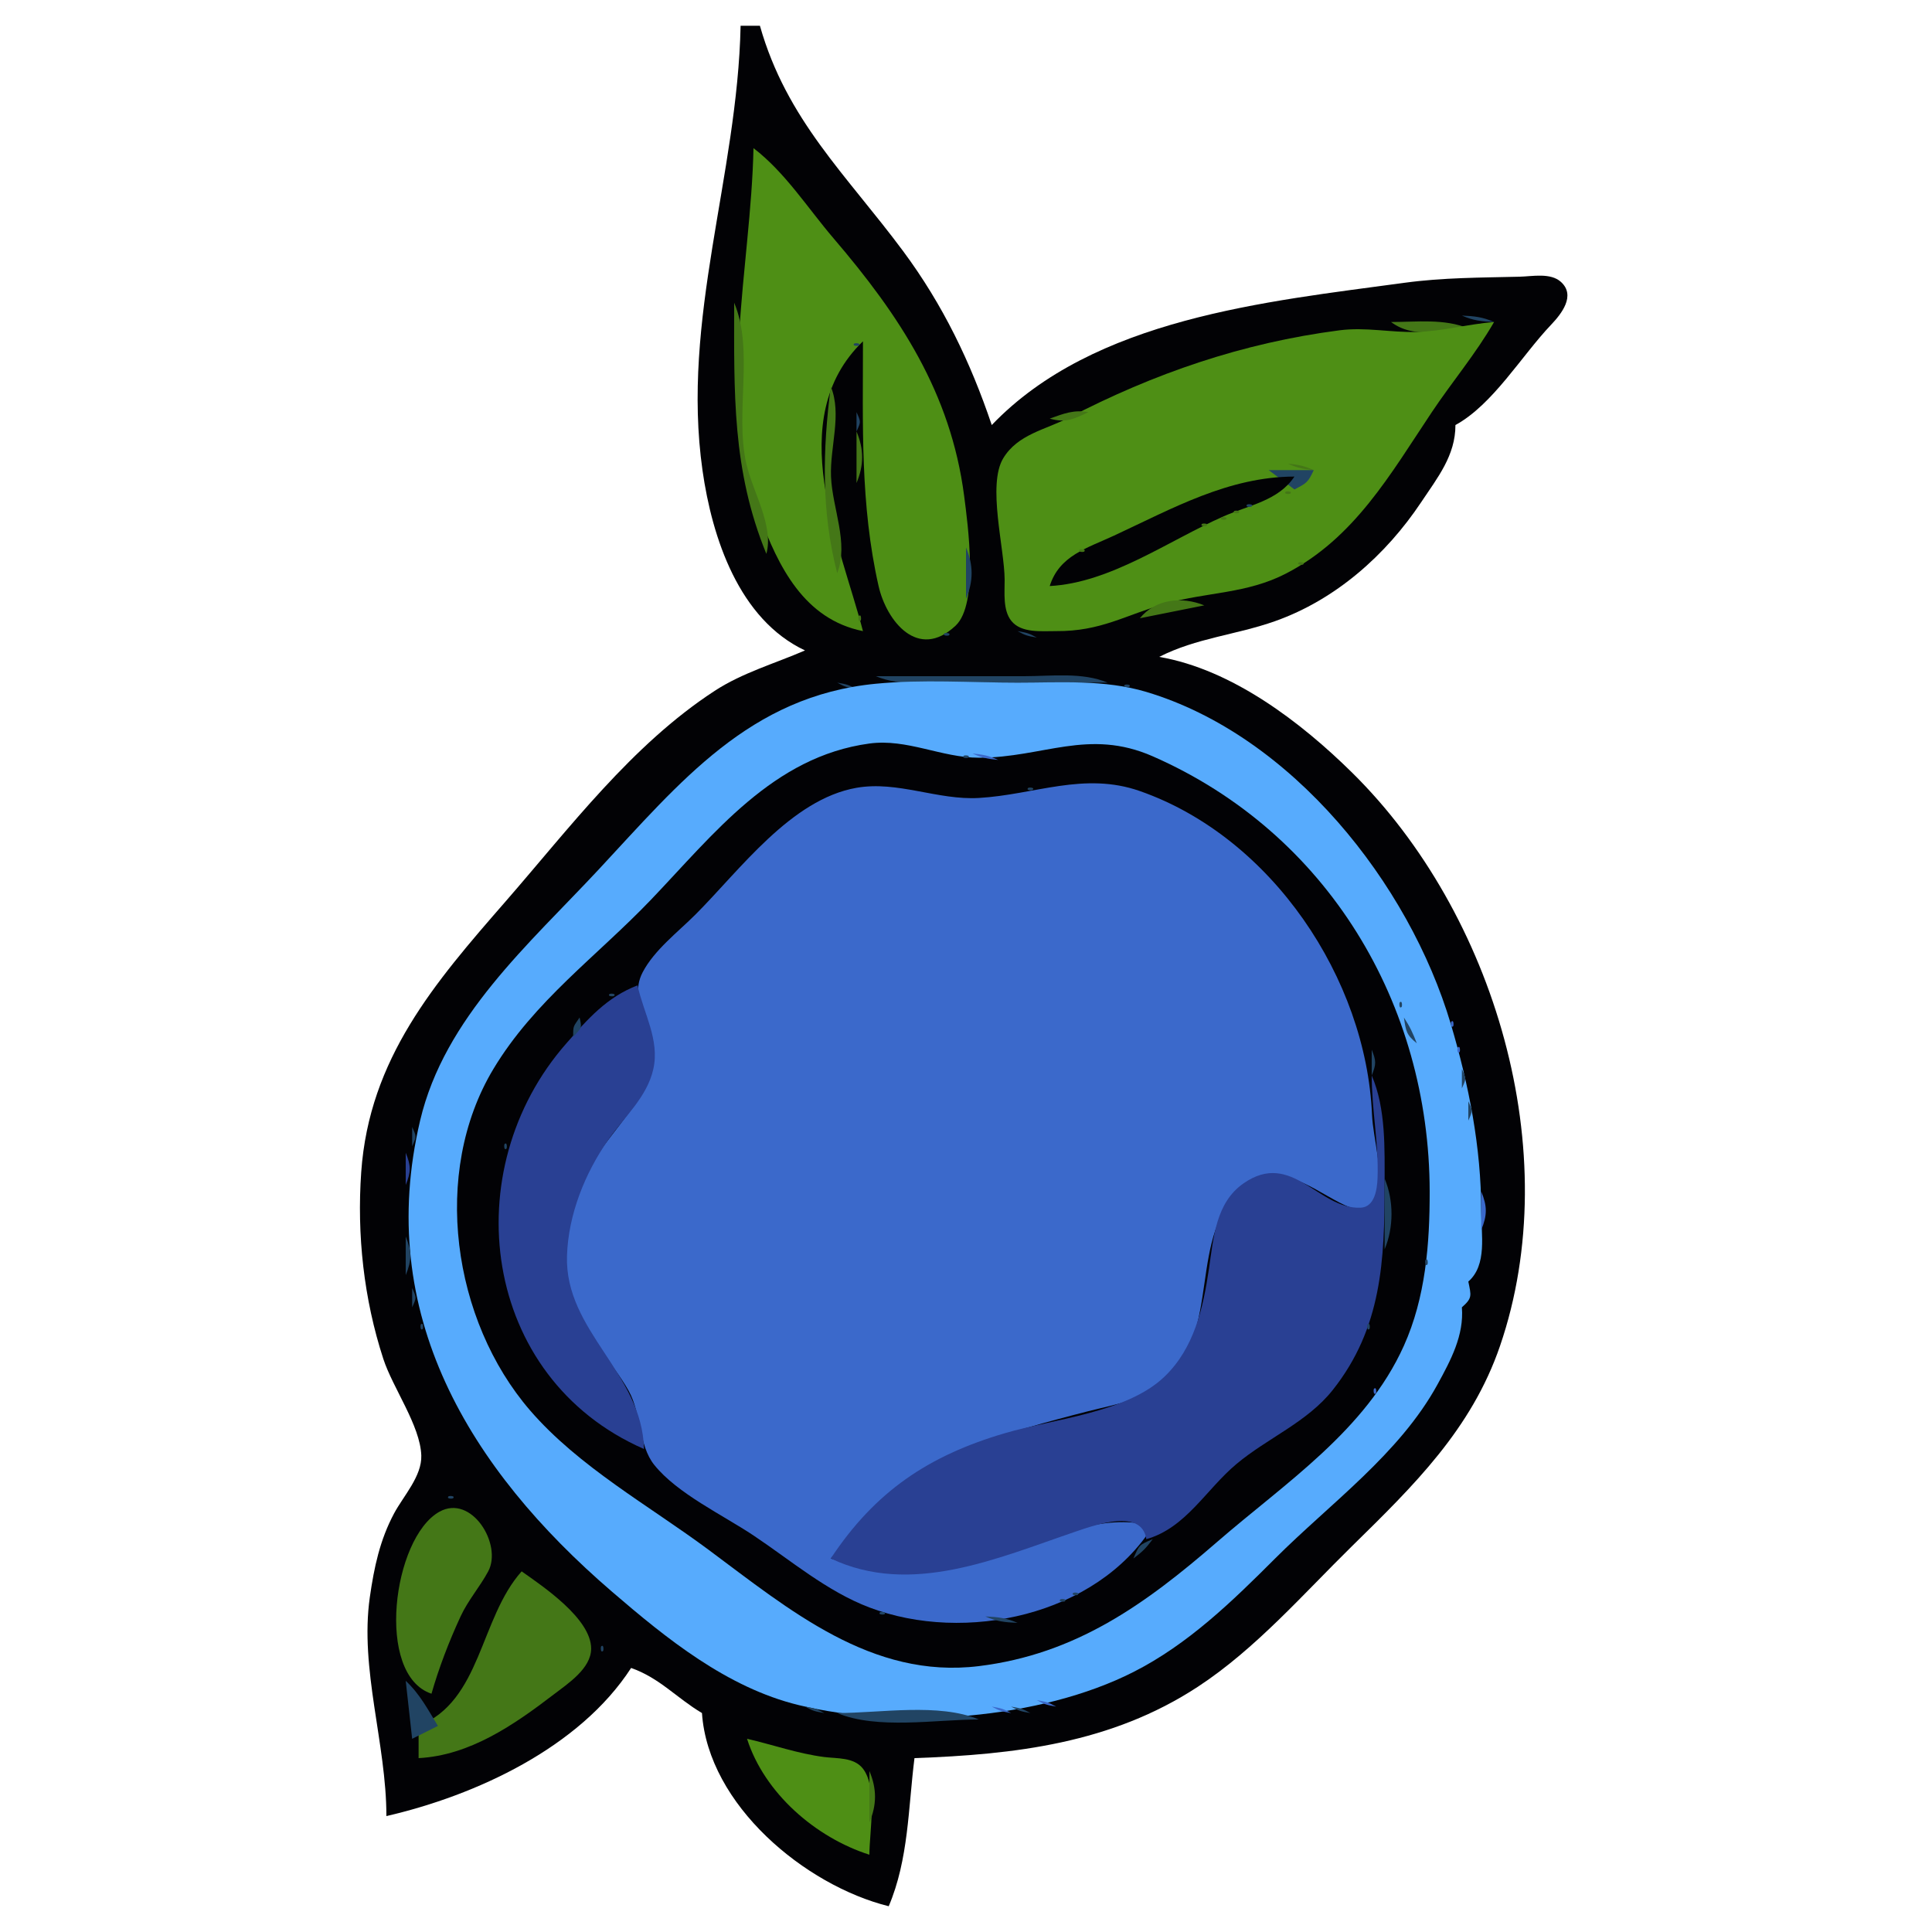
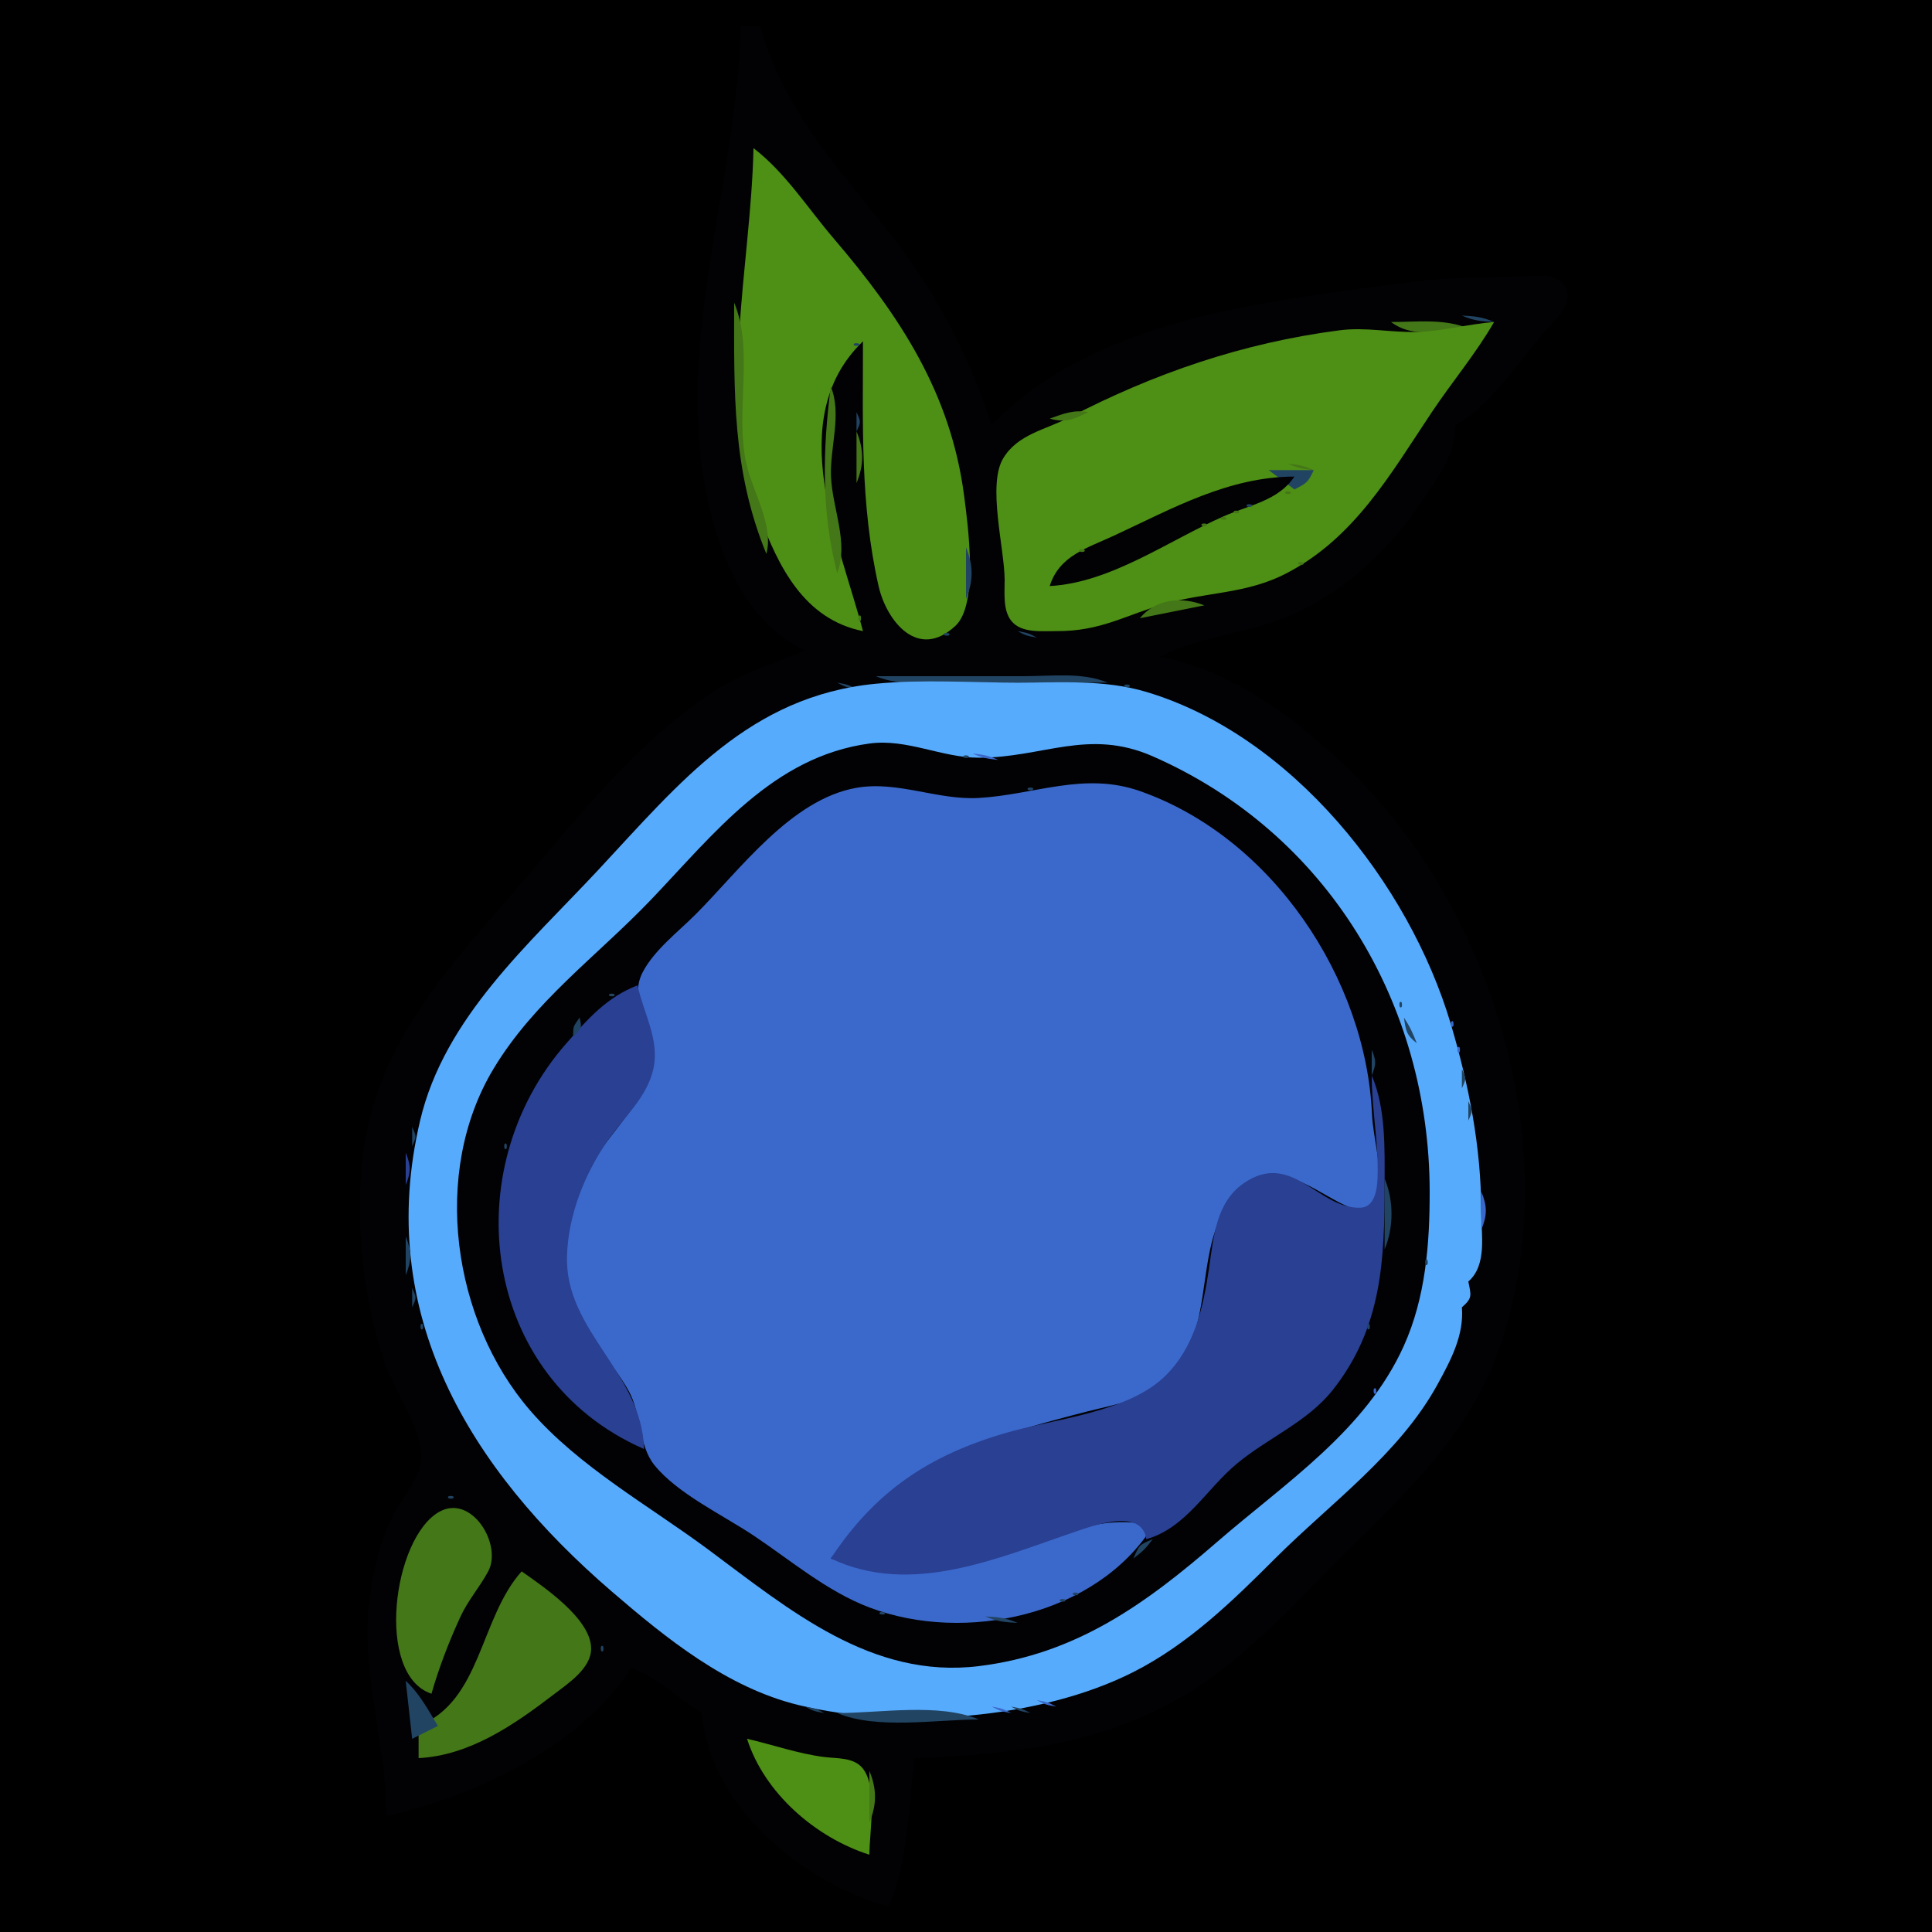
<svg xmlns="http://www.w3.org/2000/svg" width="300" height="300">
-   <path style="fill:#ffffff; stroke:none;" d="M0 0L0 300L300 300L300 0L0 0z" />
+   <path style="fill:#000000; stroke:none;" d="M0 0L0 300L300 300L300 0L0 0z" />
  <path style="fill:#020205; stroke:none;" d="M115 4C114.52 27.266 105.743 49.525 109.084 73.039C110.571 83.504 114.742 96.177 125 101C120.308 103.035 115.285 104.462 110.961 107.283C98.087 115.683 88.465 128.547 78.485 140C67.521 152.583 57.332 164.354 56.09 182C55.403 191.742 56.489 201.705 59.519 211C60.994 215.526 65.256 221.355 65.418 226C65.531 229.222 62.638 232.299 61.194 235C58.984 239.132 58.086 243.397 57.428 248C55.832 259.17 59.999 270.743 60 282C73.916 278.781 89.976 271.384 98 259C102.439 260.56 105.062 263.661 109 266C109.978 280.292 125.002 292.759 138 296C141.098 288.707 141.02 280.757 142 273C157.568 272.44 172.57 270.717 186 261.921C194.969 256.046 202.371 247.512 209.985 240.039C219.525 230.676 228.494 221.924 232.921 209C243.219 178.942 232.046 141.782 209.996 120.015C202.026 112.147 191.311 103.948 180 102C185.787 99.055 191.981 98.584 198.004 96.448C207.424 93.107 215.22 86.163 220.667 78C223.236 74.15 226.006 70.721 226 66C231.822 62.817 236.244 55.273 240.855 50.424C242.448 48.75 244.728 45.896 242.377 43.772C240.768 42.318 237.95 42.916 236 42.965C229.93 43.117 224.115 43.092 218.09 43.911C196.603 46.833 169.877 49.413 154 66C150.702 56.234 146.418 47.319 140.241 39C131.415 27.114 122.16 18.655 118 4L115 4z" />
  <path style="fill:#4e8f15; stroke:none;" d="M117 23C116.614 41.705 111.198 61.776 117.912 80C120.859 87.998 124.87 96.158 134 98C130.497 84.51 121.485 65.07 134 53C134 65.892 133.559 78.353 136.425 91C137.641 96.366 142.524 102.678 148.397 97.142C151.977 93.766 150.296 81.503 149.711 77C147.628 60.97 139.654 48.958 129.428 37C125.389 32.276 121.942 26.791 117 23z" />
  <path style="fill:#447717; stroke:none;" d="M114 47C114 60.917 113.644 72.942 119 86C120.194 81.649 116.881 76.381 115.888 72C114.085 64.045 117.118 54.43 114 47z" />
  <path style="fill:#214463; stroke:none;" d="M227 49C228.769 49.779 230.036 49.912 232 50C230.231 49.221 228.964 49.088 227 49z" />
  <path style="fill:#447717; stroke:none;" d="M216 50C219.618 52.698 223.712 51.184 228 51C224.303 49.449 219.983 50 216 50z" />
  <path style="fill:#4e8f15; stroke:none;" d="M232 50C227.991 50.317 224.018 51.433 220 51.544C215.953 51.656 212.077 50.761 208 51.289C192.925 53.242 179.179 57.99 165.91 64.883C162.355 66.731 158.023 67.423 155.774 71.174C153.294 75.31 155.967 85.112 156.001 90C156.014 91.992 155.699 94.719 157.028 96.397C158.583 98.36 161.791 97.985 164 97.999C170.997 98.045 174.677 95.516 181.039 93.719C187.414 91.919 193.588 92.219 199.715 89.047C210.329 83.552 215.892 73.64 222.333 64C225.485 59.283 229.174 54.913 232 50z" />
  <path style="fill:#214463; stroke:none;" d="M132.667 53.333C132.222 53.778 133.278 53.722 133.333 53.667C133.778 53.222 132.722 53.278 132.667 53.333z" />
  <path style="fill:#447717; stroke:none;" d="M129 60C127.752 69.875 127.487 79.286 130 89C131.832 84.306 129.234 78.923 129.04 74C128.858 69.364 130.769 64.338 129 60M163 65C165.462 65.697 166.665 65.11 169 64C166.726 63.591 165.219 64.212 163 65z" />
  <path style="fill:#214463; stroke:none;" d="M133 64L133 67C133.696 65.446 133.696 65.554 133 64z" />
  <path style="fill:#447717; stroke:none;" d="M133 67L133 75C134.161 72.23 134.161 69.77 133 67M200 72C201.506 72.683 202.315 72.826 204 73C202.494 72.317 201.685 72.174 200 72z" />
  <path style="fill:#214463; stroke:none;" d="M197 73L201 76C202.924 74.999 203.098 74.922 204 73L197 73z" />
  <path style="fill:#020205; stroke:none;" d="M163 91C172.437 90.51 181.47 83.935 190 80.178C193.975 78.427 198.52 77.743 201 74C190.768 74.029 182.105 78.932 173 83.164C168.765 85.132 164.486 86.278 163 91z" />
  <path style="fill:#447717; stroke:none;" d="M199.667 76.333C199.222 76.778 200.278 76.722 200.333 76.667C200.778 76.222 199.722 76.278 199.667 76.333z" />
  <path style="fill:#214463; stroke:none;" d="M193.667 78.333C193.222 78.778 194.278 78.722 194.333 78.667C194.778 78.222 193.722 78.278 193.667 78.333z" />
  <path style="fill:#447717; stroke:none;" d="M191.667 79.333C191.222 79.778 192.278 79.722 192.333 79.667C192.778 79.222 191.722 79.278 191.667 79.333M189.667 80.333C189.222 80.778 190.278 80.722 190.333 80.667C190.778 80.222 189.722 80.278 189.667 80.333M186.667 81.333C186.222 81.778 187.278 81.722 187.333 81.667C187.778 81.222 186.722 81.278 186.667 81.333z" />
  <path style="fill:#214463; stroke:none;" d="M150 85L150 93C151.161 90.23 151.161 87.77 150 85z" />
  <path style="fill:#447717; stroke:none;" d="M167.667 85.333C167.222 85.778 168.278 85.722 168.333 85.667C168.778 85.222 167.722 85.278 167.667 85.333M201.667 87.333C201.222 87.778 202.278 87.722 202.333 87.667C202.778 87.222 201.722 87.278 201.667 87.333M177 96L187 94C183.516 92.579 179.425 93.002 177 96M133.333 95.667C133.278 95.722 133.222 96.778 133.667 96.333C133.722 96.278 133.778 95.222 133.333 95.667z" />
  <path style="fill:#214463; stroke:none;" d="M146.667 98.333C146.222 98.778 147.278 98.722 147.333 98.667C147.778 98.222 146.722 98.278 146.667 98.333M158 98C159.248 98.685 159.548 98.749 161 99C159.752 98.315 159.452 98.251 158 98z" />
  <path style="fill:#ffffff; stroke:none;" d="M179 100L180 101L179 100z" />
  <path style="fill:#214463; stroke:none;" d="M136 105C139.959 106.661 144.74 106 149 106L172 106C168.041 104.339 163.26 105 159 105L136 105M130 106C131.248 106.685 131.549 106.749 133 107C131.752 106.315 131.452 106.251 130 106z" />
  <path style="fill:#3b69cb; stroke:none;" d="M133 106L134 107L133 106z" />
  <path style="fill:#57abfd; stroke:none;" d="M227 203C228.646 201.551 228.453 201.208 228 199C230.955 196.418 230 191.707 230 188C230 178.172 228.081 168.441 225.279 159C218.797 137.161 200.572 114.194 178 107.44C171.501 105.495 164.704 106 158 106C150.735 106 143.235 105.47 136 106.17C116.403 108.066 105.606 121.444 92.975 135C82.178 146.589 69.017 157.969 65.236 174C58.165 203.981 72.864 228.079 95 247.13C103.476 254.425 112.882 262.05 124 264.761C139.757 268.603 161.499 266.985 176 259.627C184.505 255.311 191.333 248.667 198 242C206.563 233.437 217.28 225.792 223.201 215C225.282 211.207 227.352 207.328 227 203z" />
  <path style="fill:#214463; stroke:none;" d="M174.667 106.333C174.222 106.778 175.278 106.722 175.333 106.667C175.778 106.222 174.722 106.278 174.667 106.333M127 107L128 108L127 107M178 107L179 108L178 107M124 108L125 109L124 108M186 111L187 112L186 111M113 114L114 115L113 114M191 114L192 115L191 114z" />
  <path style="fill:#294093; stroke:none;" d="M134 115L135 116L134 115z" />
  <path style="fill:#020205; stroke:none;" d="M135 115.454C120.02 117.489 110.859 129.488 101.081 139.711C92.718 148.454 82.961 155.427 76.609 166C66.923 182.122 70.266 205.049 82.301 218.996C89.872 227.77 100.769 233.775 110 240.63C122.558 249.955 135.34 260.761 152 258.714C167.074 256.861 177.841 249.099 189 239.424C199.596 230.237 212.051 222.147 217.981 208.996C221.367 201.489 222.013 193.124 222 185C221.955 155.897 206.152 129.359 179 117.44C169.004 113.052 161.968 117.658 152 117.659C146.207 117.659 140.842 114.661 135 115.454z" />
  <path style="fill:#214463; stroke:none;" d="M140 115L141 116L140 115M110 116L111 117L110 116M144 116L145 117L144 116M159 116L160 117L159 116z" />
  <path style="fill:#3b69cb; stroke:none;" d="M176 116L177 117L176 116z" />
  <path style="fill:#214463; stroke:none;" d="M194 116L195 117L194 116M109 117L110 118L109 117M149.667 117.333C149.222 117.778 150.278 117.722 150.333 117.667C150.778 117.222 149.722 117.278 149.667 117.333z" />
  <path style="fill:#3b69cb; stroke:none;" d="M151 117C152.506 117.683 153.315 117.826 155 118C153.494 117.317 152.685 117.174 151 117z" />
  <path style="fill:#214463; stroke:none;" d="M108 118L109 119L108 118M197 118L198 119L197 118M107 119L108 120L107 119z" />
  <path style="fill:#3b69cb; stroke:none;" d="M122 119L123 120L122 119z" />
  <path style="fill:#214463; stroke:none;" d="M198 119L199 120L198 119M106 120L107 121L106 120z" />
  <path style="fill:#3b69cb; stroke:none;" d="M184 120L185 121L184 120z" />
  <path style="fill:#214463; stroke:none;" d="M105 121L106 122L105 121z" />
  <path style="fill:#3b69cb; stroke:none;" d="M179 237C170.866 234.663 162.679 239.256 155 241.653C145.711 244.551 138.132 245.038 129 242C135.412 235.039 140.818 228.174 150 224.796C156.153 222.533 162.65 220.745 169 219.127C173.043 218.097 177.558 217.402 180.812 214.581C189.94 206.668 184.159 191.688 193.109 184.434C198.364 180.175 203.116 184.194 207.995 186.735C210.131 187.848 212.749 188.703 213.682 185.756C214.934 181.803 213.215 177.013 213.039 173C212.121 152.056 197.572 130.043 177 122.836C168.324 119.796 160.678 123.402 152 123.907C145.589 124.28 139.394 121.209 133 122.33C122.821 124.115 114.875 135.124 108 142C105.274 144.726 101.579 147.531 99.778 151C97.222 155.921 102.542 160.758 101.157 165.985C99.408 172.583 92.735 177.427 90.232 184C88.082 189.647 86.655 197.209 89.086 203C91.108 207.818 95.12 211.475 97.637 216C99.597 219.525 99.131 224.409 101.603 227.482C105.19 231.941 112.258 235.257 117 238.424C122.824 242.314 128.377 247.086 135 249.605C149.854 255.254 170.309 250.847 179 237z" />
  <path style="fill:#214463; stroke:none;" d="M104 122L105 123L104 122z" />
  <path style="fill:#3b69cb; stroke:none;" d="M118 122L119 123L118 122z" />
  <path style="fill:#214463; stroke:none;" d="M159.667 122.333C159.222 122.778 160.278 122.722 160.333 122.667C160.778 122.222 159.722 122.278 159.667 122.333M103 123L104 124L103 123M203 123L204 124L203 123M102 124L103 125L102 124M204 124L205 125L204 124M101 125L102 126L101 125M125 125L126 126L125 125M100 126L101 127L100 126M124 126L125 127L124 126M99 127L100 128L99 127z" />
  <path style="fill:#3b69cb; stroke:none;" d="M111 129L112 130L111 129z" />
  <path style="fill:#214463; stroke:none;" d="M120 129L121 130L120 129M208 129L209 130L208 129M119 130L120 131L119 130M209 130L210 131L209 130M96 131L97 132L96 131M118 131L119 132L118 131z" />
  <path style="fill:#3b69cb; stroke:none;" d="M199 131L200 132L199 131z" />
  <path style="fill:#214463; stroke:none;" d="M210 131L211 132L210 131M95 132L96 133L95 132M117 132L118 133L117 132M94 133L95 134L94 133M93 134L94 135L93 134M194 134L195 135L194 134M92 135L93 136L92 135M213 135L214 136L213 135M214 136L215 137L214 136z" />
  <path style="fill:#ffffff; stroke:none;" d="M103 137L104 138L103 137z" />
  <path style="fill:#3b69cb; stroke:none;" d="M205 137L206 138L205 137z" />
  <path style="fill:#ffffff; stroke:none;" d="M102 138L103 139L102 138M101 139L102 140L101 139z" />
  <path style="fill:#214463; stroke:none;" d="M216 139L217 140L216 139z" />
  <path style="fill:#ffffff; stroke:none;" d="M100 140L101 141L100 140z" />
  <path style="fill:#214463; stroke:none;" d="M207 140L208 141L207 140M87 141L88 142L87 141M86 142L87 143L86 142M98 142L99 143L98 142z" />
  <path style="fill:#3b69cb; stroke:none;" d="M209 142L210 143L209 142z" />
  <path style="fill:#214463; stroke:none;" d="M85 143L86 144L85 143M97 143L98 144L97 143M84 144L85 145L84 144z" />
  <path style="fill:#ffffff; stroke:none;" d="M96 144L97 145L96 144z" />
  <path style="fill:#214463; stroke:none;" d="M83 145L84 146L83 145z" />
  <path style="fill:#294093; stroke:none;" d="M203 145L204 146L203 145z" />
  <path style="fill:#214463; stroke:none;" d="M82 146L83 147L82 146z" />
  <path style="fill:#ffffff; stroke:none;" d="M94 146L95 147L94 146z" />
  <path style="fill:#214463; stroke:none;" d="M204 146L205 147L204 146M81 147L82 148L81 147z" />
  <path style="fill:#3b69cb; stroke:none;" d="M212 147L213 148L212 147z" />
  <path style="fill:#214463; stroke:none;" d="M80 148L81 149L80 148M79 149L80 150L79 149M78 150L79 151L78 150M99 150L100 151L99 150M77 151L78 152L77 151z" />
  <path style="fill:#3b69cb; stroke:none;" d="M88 151L89 152L88 151z" />
  <path style="fill:#214463; stroke:none;" d="M98 151L99 152L98 151M214 151L215 152L214 151M97 152L98 153L97 152M86 153L87 154L86 153z" />
  <path style="fill:#294093; stroke:none;" d="M100 225C99.721 213.152 87.674 206.703 88.043 195C88.245 188.608 90.817 182.207 94.442 177.004C96.91 173.462 100.49 170.351 101.452 165.985C102.457 161.427 99.926 157.335 99 153C94.197 154.866 91.312 158.183 87.954 162.001C70.652 181.668 74.69 213.937 100 225z" />
  <path style="fill:#3b69cb; stroke:none;" d="M223 153L224 154L223 153M85 154L86 155L85 154z" />
  <path style="fill:#214463; stroke:none;" d="M94.667 154.333C94.222 154.778 95.278 154.722 95.333 154.667C95.778 154.222 94.722 154.278 94.667 154.333z" />
  <path style="fill:#3b69cb; stroke:none;" d="M217 154L218 155L217 154z" />
  <path style="fill:#214463; stroke:none;" d="M74 155L75 156L74 155z" />
  <path style="fill:#3b69cb; stroke:none;" d="M84 155L85 156L84 155z" />
  <path style="fill:#214463; stroke:none;" d="M217.333 155.667C217.278 155.722 217.222 156.778 217.667 156.333C217.722 156.278 217.778 155.222 217.333 155.667z" />
  <path style="fill:#3b69cb; stroke:none;" d="M83 156L84 157L83 156M224 156L225 157L224 156M82 157L83 158L82 157M218 157L219 158L218 157z" />
  <path style="fill:#214463; stroke:none;" d="M90 158C89.014 159.479 89 159.203 89 161C90.289 159.557 90.401 159.766 90 158M218 158C218.307 160.123 218.382 160.686 220 162C219.404 160.44 218.911 159.377 218 158z" />
  <path style="fill:#3b69cb; stroke:none;" d="M225.333 158.667C225.278 158.722 225.222 159.778 225.667 159.333C225.722 159.278 225.778 158.222 225.333 158.667M219 160L220 161L219 160M226.333 162.667C226.278 162.722 226.222 163.778 226.667 163.333C226.722 163.278 226.778 162.222 226.333 162.667M78 163L79 164L78 163z" />
  <path style="fill:#214463; stroke:none;" d="M213 163L213 167C213.71 165.241 213.71 164.759 213 163z" />
  <path style="fill:#3b69cb; stroke:none;" d="M77 164L78 165L77 164z" />
  <path style="fill:#214463; stroke:none;" d="M219 165L220 166L219 165M227 166L227 169C227.696 167.446 227.696 167.554 227 166z" />
  <path style="fill:#294093; stroke:none;" d="M213 167C213 172.305 214.112 177.747 213.903 182.984C213.836 184.651 213.47 187.439 211.276 187.531C204.7 187.805 200.631 178.532 193.109 183.742C188.764 186.752 188.433 192.243 187.728 197C186.827 203.087 185.445 209.34 180.812 213.775C174.943 219.393 163.591 220.319 156 222.555C144.17 226.039 135.888 231.587 129 242C141.441 247.907 154.734 242.007 167 237.833C170.215 236.739 177.3 234.219 178 239C184.152 237.259 187.25 231.303 192.001 227.326C196.836 223.278 202.975 220.851 206.957 215.826C214.582 206.204 215.001 195.66 215 184C215 178.446 215.226 172.161 213 167z" />
  <path style="fill:#214463; stroke:none;" d="M66 169L67 170L66 169z" />
  <path style="fill:#3b69cb; stroke:none;" d="M220 169L221 170L220 169z" />
  <path style="fill:#214463; stroke:none;" d="M74 170L75 171L74 170M228 171L228 174C228.696 172.446 228.696 172.554 228 171M65 172L66 173L65 172M64 175L64 178C64.696 176.446 64.696 176.554 64 175M221 176L222 177L221 176M229 176L230 177L229 176M78.333 177.667C78.278 177.722 78.222 178.778 78.667 178.333C78.722 178.278 78.778 177.222 78.333 177.667z" />
  <path style="fill:#294093; stroke:none;" d="M63 179L63 184C63.83 181.97 63.83 181.03 63 179z" />
  <path style="fill:#214463; stroke:none;" d="M71 181L72 182L71 181M215 183L215 194C216.431 190.59 216.431 186.41 215 183z" />
  <path style="fill:#3b69cb; stroke:none;" d="M230 185L230 191C230.951 188.715 230.951 187.285 230 185z" />
  <path style="fill:#214463; stroke:none;" d="M63 192L63 198C63.951 195.715 63.951 194.285 63 192M71 194L72 195L71 194M221.333 195.667C221.278 195.722 221.222 196.778 221.667 196.333C221.722 196.278 221.778 195.222 221.333 195.667z" />
  <path style="fill:#3b69cb; stroke:none;" d="M228 199L229 200L228 199z" />
  <path style="fill:#214463; stroke:none;" d="M229 199L230 200L229 199M64 200L64 203C64.696 201.446 64.696 201.554 64 200M220 201L221 202L220 201z" />
  <path style="fill:#3b69cb; stroke:none;" d="M227 203L228 204L227 203z" />
  <path style="fill:#214463; stroke:none;" d="M228 203L229 204L228 203M65.333 205.667C65.278 205.722 65.222 206.778 65.667 206.333C65.722 206.278 65.778 205.222 65.333 205.667M212.333 205.667C212.278 205.722 212.222 206.778 212.667 206.333C212.722 206.278 212.778 205.222 212.333 205.667M219 205L220 206L219 205M227 206L228 207L227 206M226 207L227 208L226 207M66 209L67 210L66 209M217 209L218 210L217 209M67 212L68 213L67 212z" />
  <path style="fill:#3b69cb; stroke:none;" d="M216 212L217 213L216 212M78 214L79 215L78 214M215 214L216 215L215 214M213.333 215.667C213.278 215.722 213.222 216.778 213.667 216.333C213.722 216.278 213.778 215.222 213.333 215.667z" />
  <path style="fill:#214463; stroke:none;" d="M80 216L81 217L80 216M210 220L211 221L210 220M219 220L220 221L219 220M218 221L219 222L218 221M217 222L218 223L217 222z" />
  <path style="fill:#3b69cb; stroke:none;" d="M207 223L208 224L207 223z" />
  <path style="fill:#214463; stroke:none;" d="M74 225L75 226L74 225z" />
  <path style="fill:#3b69cb; stroke:none;" d="M89 225L90 226L89 225z" />
  <path style="fill:#214463; stroke:none;" d="M92 227L93 228L92 227M76 228L77 229L76 228M93 228L94 229L93 228M77 229L78 230L77 229z" />
  <path style="fill:#3b69cb; stroke:none;" d="M94 229L95 230L94 229z" />
  <path style="fill:#214463; stroke:none;" d="M105 230L106 231L105 230z" />
  <path style="fill:#3b69cb; stroke:none;" d="M198 230L199 231L198 230M97 231L98 232L97 231z" />
  <path style="fill:#214463; stroke:none;" d="M208 231L209 232L208 231M69.667 232.333C69.222 232.778 70.278 232.722 70.333 232.667C70.778 232.222 69.722 232.278 69.667 232.333M108 232L109 233L108 232M207 232L208 233L207 232z" />
  <path style="fill:#447717; stroke:none;" d="M67 263C68.157 258.953 69.747 254.827 71.518 251C72.686 248.475 74.508 246.425 75.809 244C78.046 239.826 73.221 231.939 68.213 234.752C60.976 238.816 58.228 260.073 67 263z" />
  <path style="fill:#294093; stroke:none;" d="M110 233L111 234L110 233z" />
  <path style="fill:#214463; stroke:none;" d="M206 233L207 234L206 233z" />
  <path style="fill:#3b69cb; stroke:none;" d="M101 234L102 235L101 234z" />
  <path style="fill:#214463; stroke:none;" d="M111 234L112 235L111 234z" />
  <path style="fill:#3b69cb; stroke:none;" d="M194 234L195 235L194 234z" />
  <path style="fill:#214463; stroke:none;" d="M205 234L206 235L205 234M204 235L205 236L204 235z" />
  <path style="fill:#3b69cb; stroke:none;" d="M104 236L105 237L104 236z" />
  <path style="fill:#214463; stroke:none;" d="M203 236L204 237L203 236z" />
  <path style="fill:#3b69cb; stroke:none;" d="M191 237L192 238L191 237z" />
  <path style="fill:#214463; stroke:none;" d="M202 237L203 238L202 237M117 238L118 239L117 238M201 238L202 239L201 238M176 242C177.457 240.897 177.897 240.457 179 239C176.876 239.899 176.899 239.876 176 242z" />
  <path style="fill:#3b69cb; stroke:none;" d="M188 239L189 240L188 239z" />
  <path style="fill:#214463; stroke:none;" d="M200 239L201 240L200 239M120 240L121 241L120 240z" />
  <path style="fill:#3b69cb; stroke:none;" d="M187 240L188 241L187 240z" />
  <path style="fill:#214463; stroke:none;" d="M199 240L200 241L199 240z" />
  <path style="fill:#3b69cb; stroke:none;" d="M111 241L112 242L111 241M186 241L187 242L186 241z" />
  <path style="fill:#214463; stroke:none;" d="M198 241L199 242L198 241z" />
  <path style="fill:#3b69cb; stroke:none;" d="M112 242L113 243L112 242M185 242L186 243L185 242z" />
  <path style="fill:#214463; stroke:none;" d="M197 242L198 243L197 242z" />
  <path style="fill:#3b69cb; stroke:none;" d="M184 243L185 244L184 243z" />
  <path style="fill:#214463; stroke:none;" d="M196 243L197 244L196 243z" />
  <path style="fill:#447717; stroke:none;" d="M81 244C74.459 251.338 74.76 264.128 65 268L65 273C72.952 272.587 79.827 267.831 85.999 263.101C88.156 261.449 91.793 259.086 91.793 255.996C91.793 251.361 84.369 246.373 81 244z" />
  <path style="fill:#3b69cb; stroke:none;" d="M115 244L116 245L115 244M183 244L184 245L183 244z" />
  <path style="fill:#214463; stroke:none;" d="M195 244L196 245L195 244M93 245L94 246L93 245z" />
  <path style="fill:#3b69cb; stroke:none;" d="M116 245L117 246L116 245z" />
  <path style="fill:#214463; stroke:none;" d="M194 245L195 246L194 245M94 246L95 247L94 246M129 246L130 247L129 246M193 246L194 247L193 246M95 247L96 248L95 247M166.667 247.333C166.222 247.778 167.278 247.722 167.333 247.667C167.778 247.222 166.722 247.278 166.667 247.333z" />
  <path style="fill:#3b69cb; stroke:none;" d="M179 247L180 248L179 247z" />
  <path style="fill:#214463; stroke:none;" d="M192 247L193 248L192 247M96 248L97 249L96 248M164.667 248.333C164.222 248.778 165.278 248.722 165.333 248.667C165.778 248.222 164.722 248.278 164.667 248.333z" />
  <path style="fill:#3b69cb; stroke:none;" d="M178 248L179 249L178 248z" />
  <path style="fill:#214463; stroke:none;" d="M191 248L192 249L191 248z" />
  <path style="fill:#3b69cb; stroke:none;" d="M122 249L123 250L122 249z" />
  <path style="fill:#214463; stroke:none;" d="M190 249L191 250L190 249M136.667 250.333C136.222 250.778 137.278 250.722 137.333 250.667C137.778 250.222 136.722 250.278 136.667 250.333M100 251L101 252L100 251z" />
  <path style="fill:#3b69cb; stroke:none;" d="M125 251L126 252L125 251z" />
  <path style="fill:#214463; stroke:none;" d="M153 251C154.769 251.779 156.036 251.912 158 252C156.231 251.221 154.964 251.088 153 251z" />
  <path style="fill:#3b69cb; stroke:none;" d="M171 252L172 253L171 252M186 252L187 253L186 252z" />
  <path style="fill:#214463; stroke:none;" d="M167 254L168 255L167 254M93.333 255.667C93.278 255.722 93.222 256.778 93.667 256.333C93.722 256.278 93.778 255.222 93.333 255.667z" />
  <path style="fill:#3b69cb; stroke:none;" d="M182 255L183 256L182 255M134 256L135 257L134 256M162 256L163 257L162 256z" />
  <path style="fill:#214463; stroke:none;" d="M108 257L109 258L108 257M137 257L138 258L137 257z" />
  <path style="fill:#3b69cb; stroke:none;" d="M179 257L180 258L179 257z" />
  <path style="fill:#214463; stroke:none;" d="M153 258L154 259L153 258M63 261L64 270L68 268C66.448 265.464 65.186 263.032 63 261M115 261L116 262L115 261z" />
  <path style="fill:#3b69cb; stroke:none;" d="M171 261L172 262L171 261M117 262L118 263L117 262z" />
  <path style="fill:#214463; stroke:none;" d="M169 262L170 263L169 262M119 263L120 264L119 263M166 263L167 264L166 263M122 264L123 265L122 264z" />
  <path style="fill:#3b69cb; stroke:none;" d="M161 264C162.248 264.685 162.548 264.749 164 265C162.752 264.315 162.452 264.251 161 264z" />
  <path style="fill:#214463; stroke:none;" d="M125 265C126.248 265.685 126.548 265.749 128 266C126.752 265.315 126.452 265.251 125 265z" />
  <path style="fill:#3b69cb; stroke:none;" d="M154 265C155.248 265.685 155.548 265.749 157 266C155.752 265.315 155.452 265.251 154 265z" />
  <path style="fill:#214463; stroke:none;" d="M157 265C158.248 265.685 158.548 265.749 160 266C158.752 265.315 158.452 265.251 157 265M130 266C136.202 268.603 145.298 267 152 267C145.798 264.397 136.702 266 130 266z" />
  <path style="fill:#4e8f15; stroke:none;" d="M116 270C118.696 278.443 126.644 285.333 135 288C135 284.434 136.306 277.552 133.972 274.603C132.586 272.852 129.982 273.083 127.999 272.831C123.907 272.311 120.007 270.919 116 270z" />
  <path style="fill:#447717; stroke:none;" d="M135 275L135 283C136.161 280.23 136.161 277.77 135 275z" />
  <path style="fill:#020205; stroke:none;" d="M112 277L113 278L112 277z" />
</svg>
